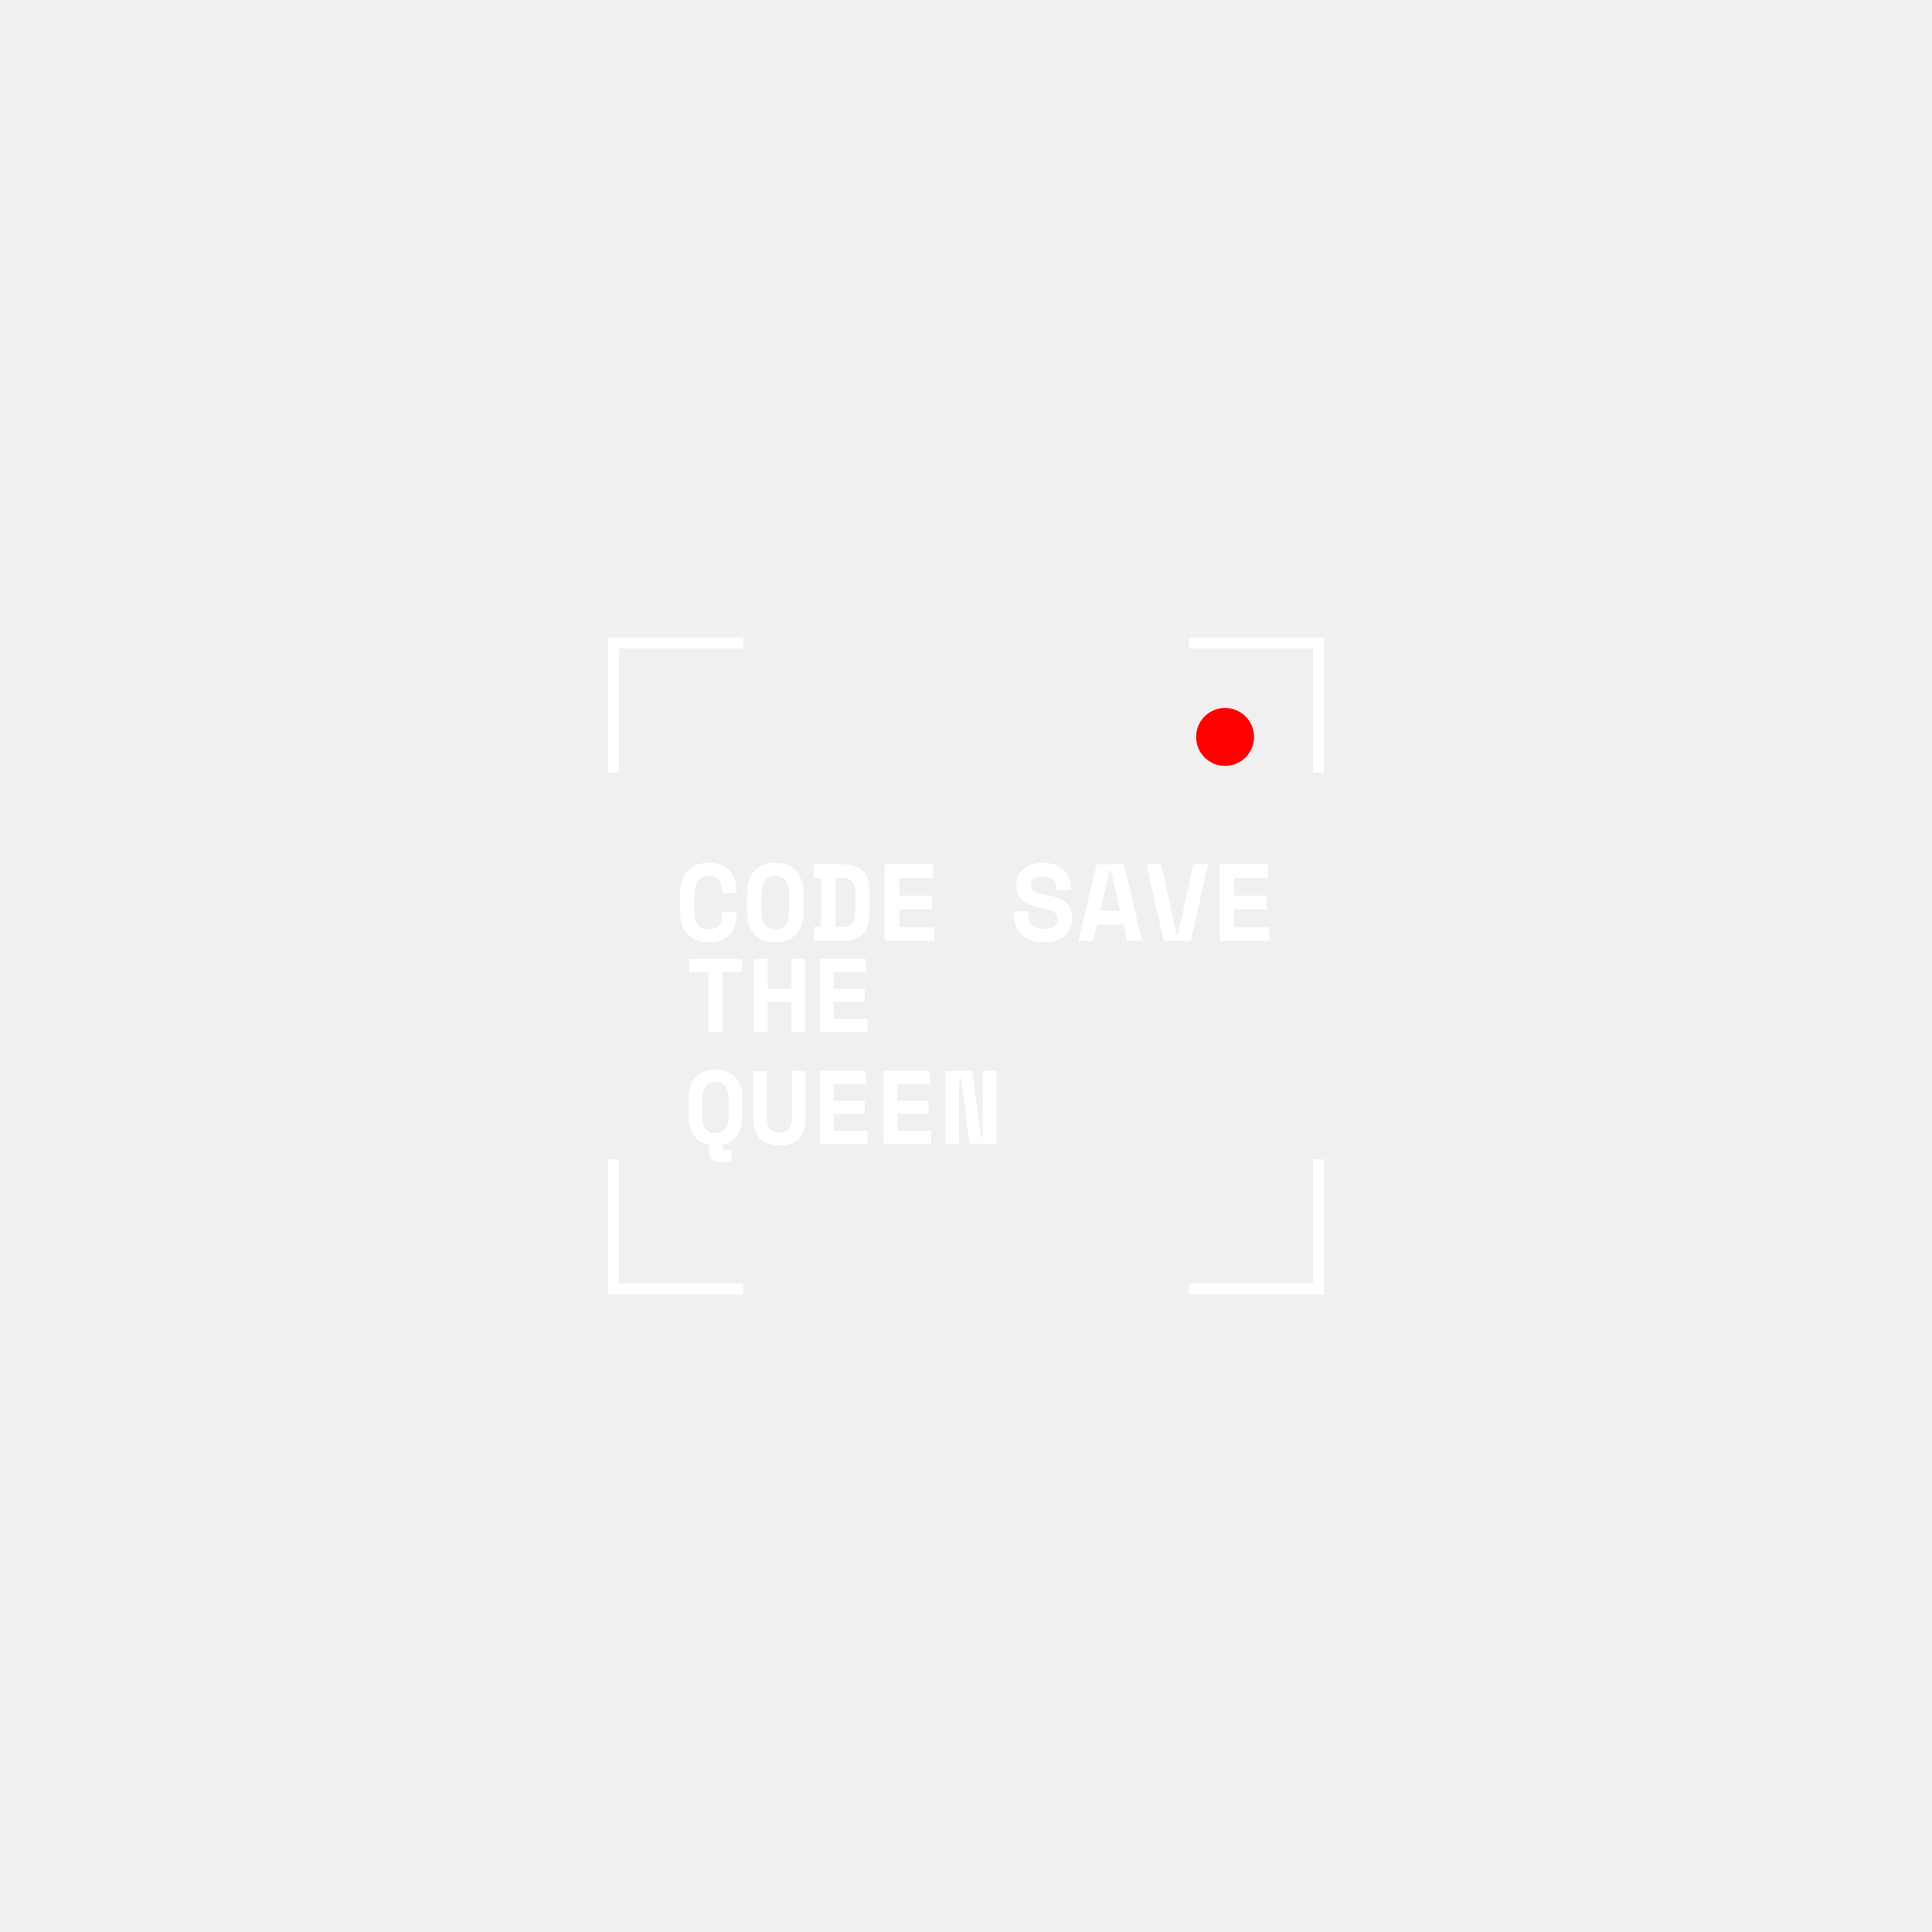
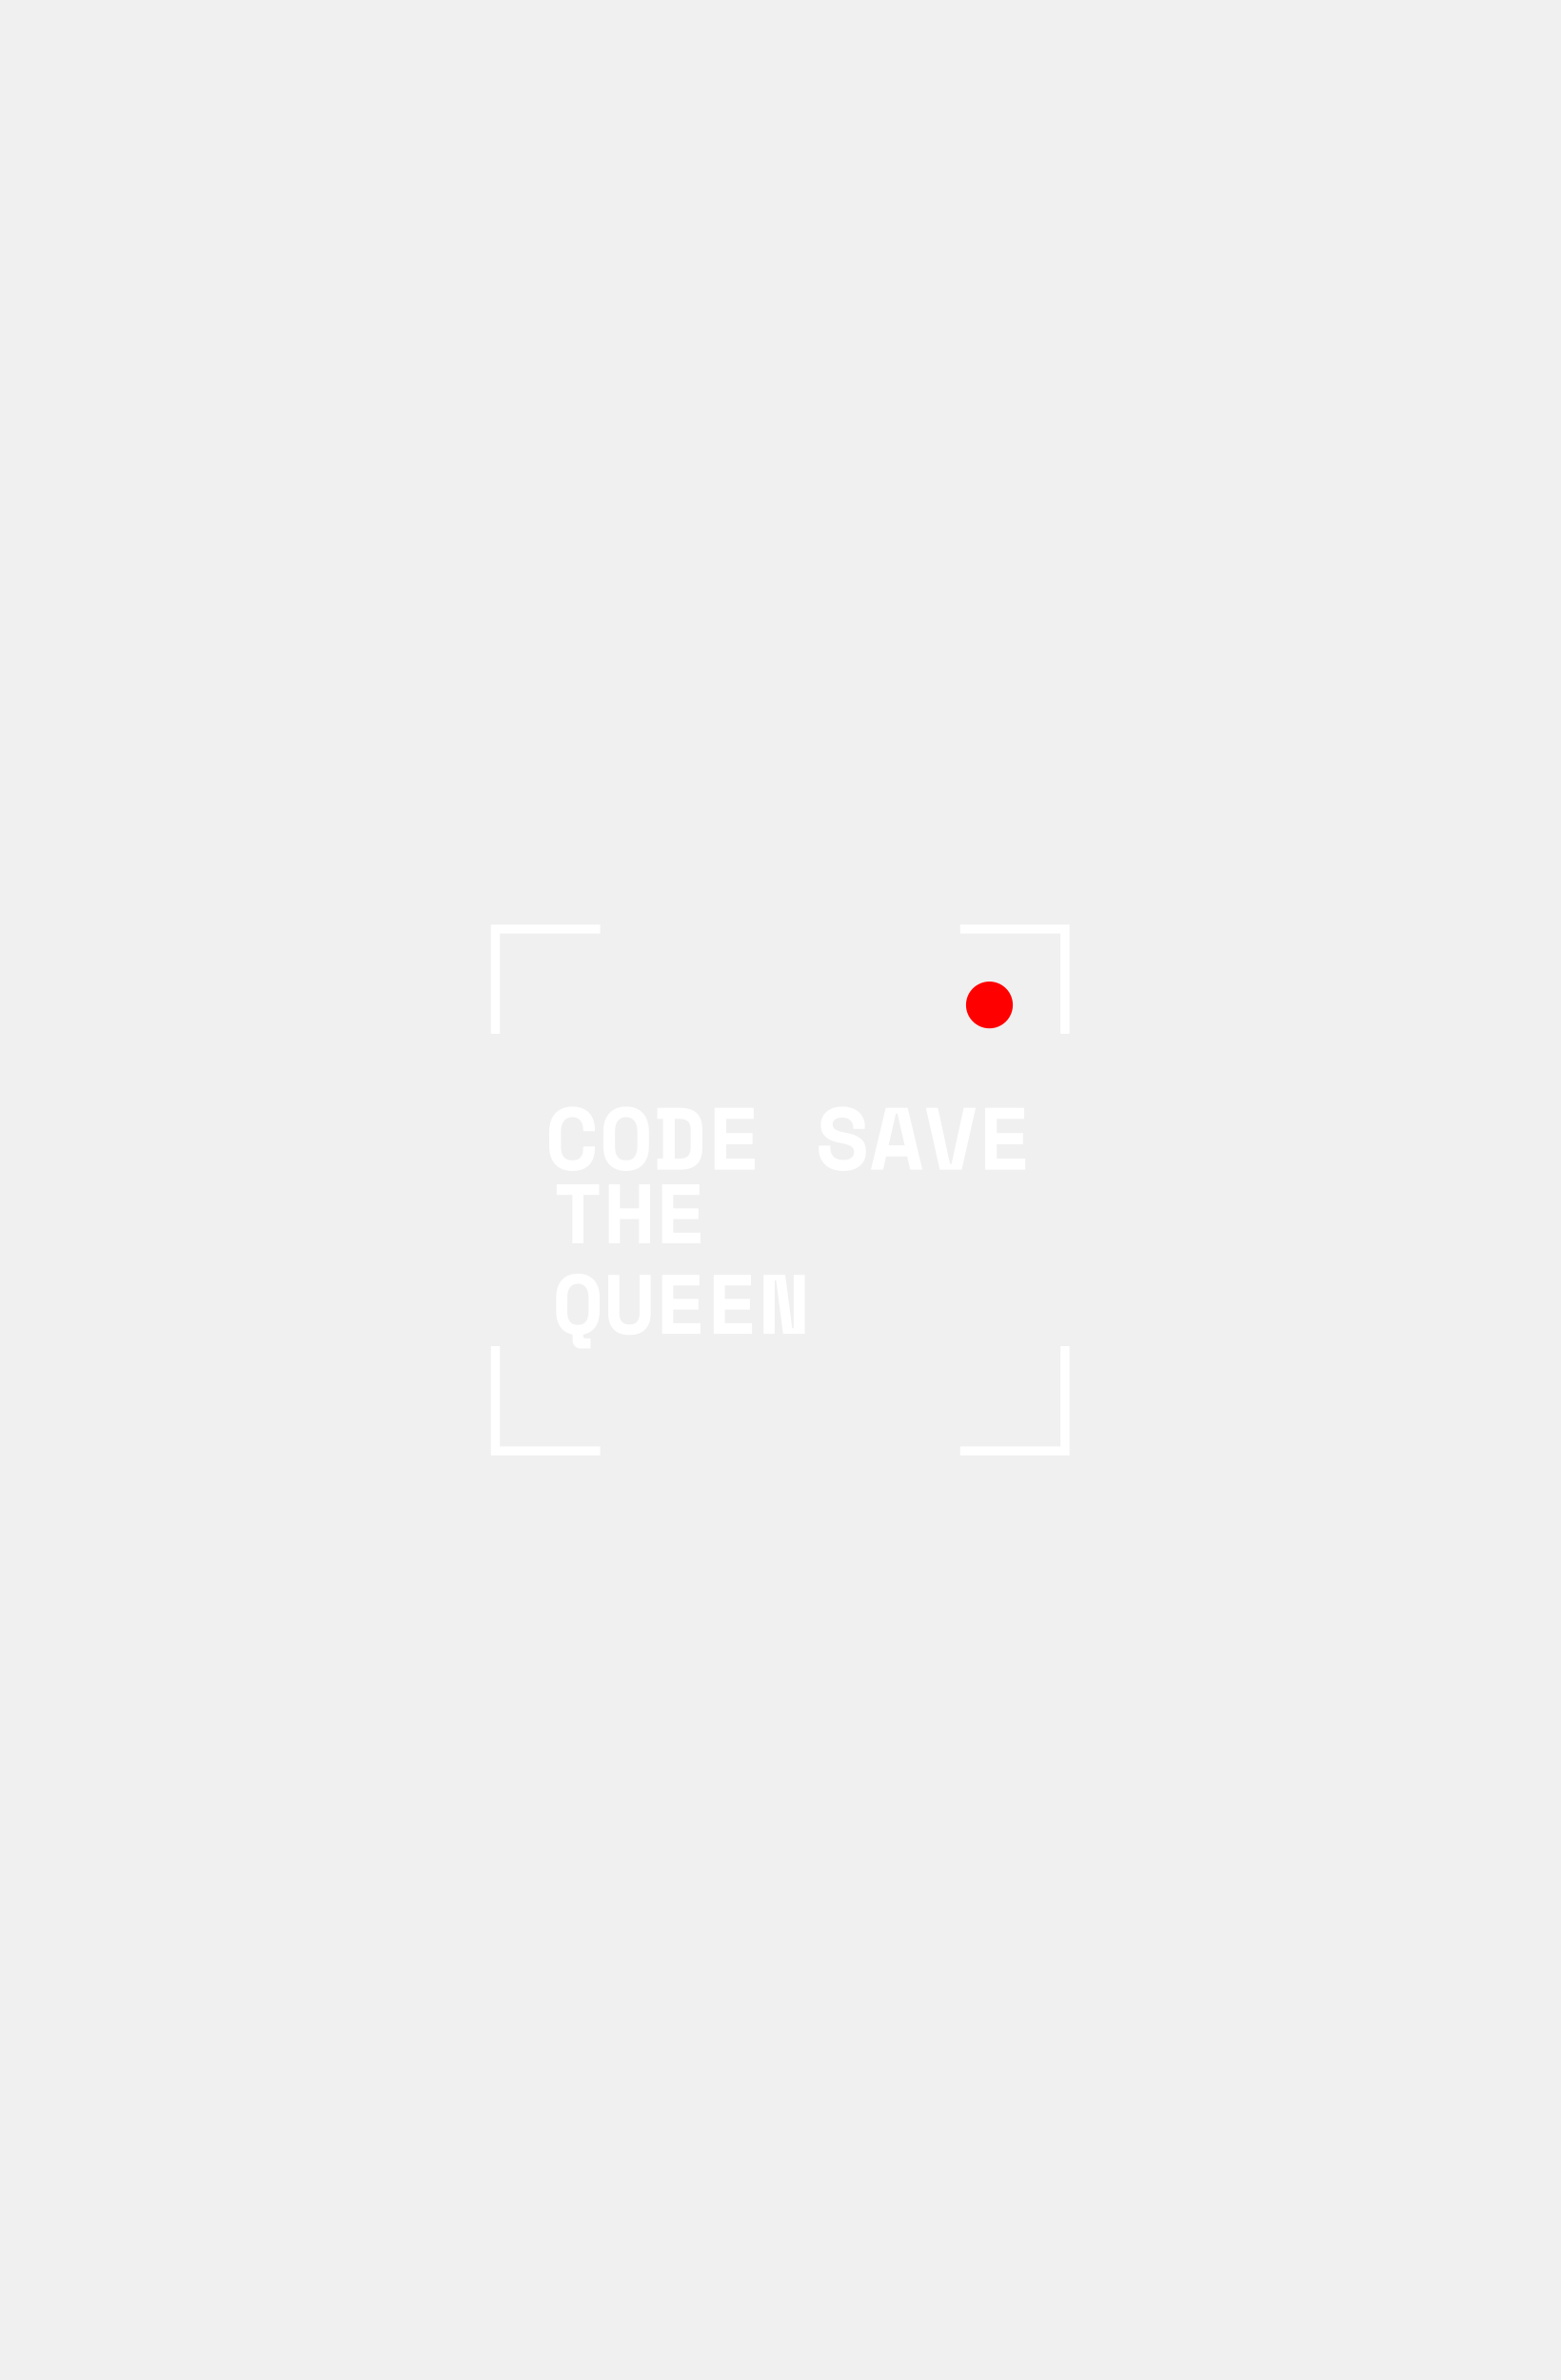
- <svg xmlns="http://www.w3.org/2000/svg" width="305" viewBox="0 0 375 375" height="305" version="1.0">
+ <svg xmlns="http://www.w3.org/2000/svg" width="200" viewBox="0 0 375 375" height="305" version="1.0">
  <path fill="#FFF" d="M 139.59 123.723 L 117.98 123.723 L 117.98 149.973 L 120.137 149.973 L 120.137 125.879 L 144.23 125.879 L 144.23 123.723 L 139.59 123.723" />
  <path fill="#FFF" d="M 235.402 251.273 L 257.016 251.273 L 257.016 225.023 L 254.855 225.023 L 254.855 249.113 L 230.766 249.113 L 230.766 251.273 L 235.402 251.273" />
  <path fill="#FFF" d="M 257.016 145.332 L 257.016 123.723 L 230.766 123.723 L 230.766 125.879 L 254.855 125.879 L 254.855 149.973 L 257.016 149.973 L 257.016 145.332" />
  <path fill="#FFF" d="M 117.98 229.66 L 117.98 251.273 L 144.23 251.273 L 144.23 249.113 L 120.137 249.113 L 120.137 225.023 L 117.98 225.023 L 117.98 229.66" />
  <path fill="#F00" d="M 237.785 137.414 C 234.68 137.414 232.16 139.93 232.16 143.039 C 232.16 146.145 234.68 148.664 237.785 148.664 C 240.891 148.664 243.41 146.145 243.41 143.039 C 243.41 139.93 240.891 137.414 237.785 137.414" />
  <g fill="#FFF">
    <g>
      <g>
        <path d="M 6.547 -2.25 C 7.086 -2.25 7.531 -2.328 7.875 -2.484 C 8.219 -2.648 8.484 -2.867 8.672 -3.141 C 8.867 -3.422 9.004 -3.742 9.078 -4.109 C 9.148 -4.473 9.188 -4.848 9.188 -5.234 L 9.188 -5.609 L 11.984 -5.609 L 11.984 -5.234 C 11.984 -3.461 11.52 -2.098 10.594 -1.141 C 9.664 -0.18 8.316 0.297 6.547 0.297 C 4.848 0.297 3.5 -0.219 2.5 -1.25 C 1.508 -2.289 1.016 -3.801 1.016 -5.781 L 1.016 -9.094 C 1.016 -10.039 1.141 -10.895 1.391 -11.656 C 1.648 -12.414 2.02 -13.051 2.5 -13.562 C 2.988 -14.082 3.57 -14.477 4.25 -14.75 C 4.926 -15.031 5.691 -15.172 6.547 -15.172 C 7.422 -15.172 8.195 -15.039 8.875 -14.781 C 9.562 -14.531 10.133 -14.164 10.594 -13.688 C 11.051 -13.207 11.395 -12.625 11.625 -11.938 C 11.863 -11.258 11.984 -10.492 11.984 -9.641 L 11.984 -9.266 L 9.188 -9.266 L 9.188 -9.641 C 9.188 -9.992 9.141 -10.348 9.047 -10.703 C 8.961 -11.055 8.82 -11.375 8.625 -11.656 C 8.426 -11.945 8.156 -12.18 7.812 -12.359 C 7.477 -12.535 7.055 -12.625 6.547 -12.625 C 6.078 -12.625 5.672 -12.535 5.328 -12.359 C 4.992 -12.18 4.711 -11.938 4.484 -11.625 C 4.254 -11.32 4.086 -10.969 3.984 -10.562 C 3.879 -10.164 3.828 -9.75 3.828 -9.312 L 3.828 -5.562 C 3.828 -5.082 3.875 -4.641 3.969 -4.234 C 4.07 -3.836 4.227 -3.488 4.438 -3.188 C 4.656 -2.883 4.938 -2.648 5.281 -2.484 C 5.625 -2.328 6.047 -2.25 6.547 -2.25 Z M 6.547 -2.25" transform="translate(130.975 182.625)" />
      </g>
    </g>
  </g>
  <g fill="#FFF">
    <g>
      <g>
        <path d="M 1.016 -9.094 C 1.016 -11.02 1.5 -12.516 2.469 -13.578 C 3.445 -14.641 4.789 -15.172 6.5 -15.172 C 8.219 -15.172 9.562 -14.641 10.531 -13.578 C 11.5 -12.516 11.984 -11.02 11.984 -9.094 L 11.984 -5.781 C 11.984 -3.801 11.5 -2.289 10.531 -1.25 C 9.562 -0.219 8.219 0.297 6.5 0.297 C 4.789 0.297 3.445 -0.219 2.469 -1.25 C 1.5 -2.289 1.016 -3.801 1.016 -5.781 Z M 6.5 -2.25 C 7.008 -2.25 7.43 -2.328 7.766 -2.484 C 8.109 -2.648 8.383 -2.883 8.594 -3.188 C 8.812 -3.488 8.961 -3.844 9.047 -4.25 C 9.141 -4.656 9.188 -5.109 9.188 -5.609 L 9.188 -9.266 C 9.188 -9.734 9.133 -10.172 9.031 -10.578 C 8.926 -10.992 8.77 -11.348 8.562 -11.641 C 8.352 -11.941 8.078 -12.18 7.734 -12.359 C 7.391 -12.535 6.977 -12.625 6.5 -12.625 C 6.02 -12.625 5.609 -12.535 5.266 -12.359 C 4.93 -12.18 4.656 -11.941 4.438 -11.641 C 4.227 -11.348 4.07 -10.992 3.969 -10.578 C 3.875 -10.172 3.828 -9.734 3.828 -9.266 L 3.828 -5.609 C 3.828 -5.109 3.867 -4.656 3.953 -4.25 C 4.035 -3.844 4.18 -3.488 4.391 -3.188 C 4.609 -2.883 4.883 -2.648 5.219 -2.484 C 5.562 -2.328 5.988 -2.25 6.5 -2.25 Z M 6.5 -2.25" transform="translate(143.978 182.625)" />
      </g>
    </g>
  </g>
  <g fill="#FFF">
    <g>
      <g>
        <path d="M 0.984 -14.875 L 6.375 -14.875 C 8.219 -14.875 9.582 -14.441 10.469 -13.578 C 11.363 -12.723 11.812 -11.398 11.812 -9.609 L 11.812 -5.266 C 11.812 -3.473 11.363 -2.145 10.469 -1.281 C 9.582 -0.426 8.219 0 6.375 0 L 0.984 0 L 0.984 -2.703 L 2.375 -2.703 L 2.375 -12.203 L 0.984 -12.203 Z M 6.375 -2.672 C 7.352 -2.672 8.035 -2.898 8.422 -3.359 C 8.816 -3.828 9.016 -4.551 9.016 -5.531 L 9.016 -9.609 C 9.016 -10.453 8.816 -11.094 8.422 -11.531 C 8.035 -11.977 7.352 -12.203 6.375 -12.203 L 5.188 -12.203 L 5.188 -2.672 Z M 6.375 -2.672" transform="translate(156.98 182.625)" />
      </g>
    </g>
  </g>
  <g fill="#FFF">
    <g>
      <g>
        <path d="M 1.75 -14.875 L 11.141 -14.875 L 11.141 -12.203 L 4.547 -12.203 L 4.547 -8.797 L 10.875 -8.797 L 10.875 -6.125 L 4.547 -6.125 L 4.547 -2.672 L 11.391 -2.672 L 11.391 0 L 1.75 0 Z M 1.75 -14.875" transform="translate(169.983 182.625)" />
      </g>
    </g>
  </g>
  <g fill="#FFF">
    <g>
      <g>
        <path d="M 9.047 -10.328 C 9.047 -10.922 8.816 -11.438 8.359 -11.875 C 7.898 -12.312 7.254 -12.531 6.422 -12.531 C 5.711 -12.531 5.148 -12.383 4.734 -12.094 C 4.328 -11.812 4.125 -11.422 4.125 -10.922 C 4.125 -10.672 4.172 -10.441 4.266 -10.234 C 4.367 -10.023 4.539 -9.836 4.781 -9.672 C 5.031 -9.516 5.359 -9.367 5.766 -9.234 C 6.172 -9.109 6.688 -8.988 7.312 -8.875 C 8.863 -8.594 10.051 -8.117 10.875 -7.453 C 11.695 -6.785 12.109 -5.801 12.109 -4.5 L 12.109 -4.25 C 12.109 -3.551 11.984 -2.922 11.734 -2.359 C 11.492 -1.805 11.141 -1.332 10.672 -0.938 C 10.203 -0.539 9.633 -0.234 8.969 -0.016 C 8.301 0.191 7.551 0.297 6.719 0.297 C 5.738 0.297 4.875 0.16 4.125 -0.109 C 3.383 -0.391 2.766 -0.773 2.266 -1.266 C 1.773 -1.754 1.398 -2.328 1.141 -2.984 C 0.891 -3.641 0.766 -4.359 0.766 -5.141 L 0.766 -5.781 L 3.562 -5.781 L 3.562 -5.266 C 3.562 -4.379 3.82 -3.672 4.344 -3.141 C 4.863 -2.609 5.664 -2.344 6.75 -2.344 C 7.602 -2.344 8.234 -2.523 8.641 -2.891 C 9.055 -3.254 9.266 -3.691 9.266 -4.203 C 9.266 -4.441 9.223 -4.672 9.141 -4.891 C 9.055 -5.117 8.906 -5.32 8.688 -5.5 C 8.477 -5.676 8.188 -5.832 7.812 -5.969 C 7.445 -6.113 6.984 -6.234 6.422 -6.328 C 5.672 -6.461 4.984 -6.629 4.359 -6.828 C 3.734 -7.035 3.191 -7.305 2.734 -7.641 C 2.273 -7.984 1.914 -8.41 1.656 -8.922 C 1.406 -9.43 1.281 -10.055 1.281 -10.797 L 1.281 -10.922 C 1.281 -11.535 1.398 -12.098 1.641 -12.609 C 1.891 -13.129 2.238 -13.578 2.688 -13.953 C 3.133 -14.336 3.672 -14.633 4.297 -14.844 C 4.93 -15.062 5.641 -15.172 6.422 -15.172 C 7.297 -15.172 8.07 -15.047 8.75 -14.797 C 9.438 -14.547 10.008 -14.207 10.469 -13.781 C 10.926 -13.363 11.27 -12.879 11.5 -12.328 C 11.738 -11.773 11.859 -11.191 11.859 -10.578 L 11.859 -9.812 L 9.047 -9.812 Z M 9.047 -10.328" transform="translate(195.988 182.625)" />
      </g>
    </g>
  </g>
  <g fill="#FFF">
    <g>
      <g>
        <path d="M 9.031 -3.188 L 3.969 -3.188 L 3.25 0 L 0.312 0 L 3.875 -14.875 L 9.141 -14.875 L 12.688 0 L 9.75 0 Z M 4.562 -5.859 L 8.422 -5.859 L 6.688 -13.469 L 6.312 -13.469 Z M 4.562 -5.859" transform="translate(208.99 182.625)" />
      </g>
    </g>
  </g>
  <g fill="#FFF">
    <g>
      <g>
        <path d="M 0.516 -14.875 L 3.406 -14.875 L 6.312 -1.406 L 6.688 -1.406 L 9.609 -14.875 L 12.5 -14.875 L 9.141 0 L 3.875 0 Z M 0.516 -14.875" transform="translate(221.994 182.625)" />
      </g>
    </g>
  </g>
  <g fill="#FFF">
    <g>
      <g>
        <path d="M 1.75 -14.875 L 11.141 -14.875 L 11.141 -12.203 L 4.547 -12.203 L 4.547 -8.797 L 10.875 -8.797 L 10.875 -6.125 L 4.547 -6.125 L 4.547 -2.672 L 11.391 -2.672 L 11.391 0 L 1.75 0 Z M 1.75 -14.875" transform="translate(234.996 182.625)" />
      </g>
    </g>
  </g>
  <g fill="#FFF">
    <g>
      <g>
        <path d="M 1.094 -14.172 L 11.297 -14.172 L 11.297 -11.625 L 7.531 -11.625 L 7.531 0 L 4.859 0 L 4.859 -11.625 L 1.094 -11.625 Z M 1.094 -14.172" transform="translate(132.69 200.305)" />
      </g>
    </g>
  </g>
  <g fill="#FFF">
    <g>
      <g>
        <path d="M 1.234 -14.172 L 3.906 -14.172 L 3.906 -8.391 L 8.484 -8.391 L 8.484 -14.172 L 11.156 -14.172 L 11.156 0 L 8.484 0 L 8.484 -5.828 L 3.906 -5.828 L 3.906 0 L 1.234 0 Z M 1.234 -14.172" transform="translate(145.082 200.305)" />
      </g>
    </g>
  </g>
  <g fill="#FFF">
    <g>
      <g>
        <path d="M 1.656 -14.172 L 10.609 -14.172 L 10.609 -11.625 L 4.328 -11.625 L 4.328 -8.391 L 10.375 -8.391 L 10.375 -5.828 L 4.328 -5.828 L 4.328 -2.547 L 10.859 -2.547 L 10.859 0 L 1.656 0 Z M 1.656 -14.172" transform="translate(157.475 200.305)" />
      </g>
    </g>
  </g>
  <g fill="#FFF">
    <g>
      <g>
        <path d="M 4.922 0.156 C 3.66 -0.07 2.688 -0.664 2 -1.625 C 1.312 -2.582 0.969 -3.879 0.969 -5.516 L 0.969 -8.672 C 0.969 -10.504 1.43 -11.926 2.359 -12.938 C 3.285 -13.945 4.566 -14.453 6.203 -14.453 C 7.828 -14.453 9.102 -13.945 10.031 -12.938 C 10.957 -11.926 11.422 -10.504 11.422 -8.672 L 11.422 -5.516 C 11.422 -3.879 11.07 -2.582 10.375 -1.625 C 9.676 -0.664 8.707 -0.07 7.469 0.156 L 7.469 0.531 C 7.469 0.906 7.641 1.094 7.984 1.094 L 9.234 1.094 L 9.234 3.531 L 6.844 3.531 C 6.289 3.531 5.832 3.344 5.469 2.969 C 5.102 2.594 4.922 2.129 4.922 1.578 Z M 6.203 -2.141 C 6.68 -2.141 7.082 -2.219 7.406 -2.375 C 7.727 -2.539 7.988 -2.766 8.188 -3.047 C 8.395 -3.336 8.539 -3.68 8.625 -4.078 C 8.707 -4.473 8.75 -4.91 8.75 -5.391 L 8.75 -8.781 C 8.75 -9.227 8.703 -9.645 8.609 -10.031 C 8.516 -10.426 8.363 -10.77 8.156 -11.062 C 7.957 -11.363 7.695 -11.598 7.375 -11.766 C 7.051 -11.941 6.66 -12.031 6.203 -12.031 C 5.742 -12.031 5.348 -11.941 5.016 -11.766 C 4.691 -11.598 4.426 -11.363 4.219 -11.062 C 4.02 -10.77 3.875 -10.426 3.781 -10.031 C 3.688 -9.645 3.641 -9.227 3.641 -8.781 L 3.641 -5.391 C 3.641 -4.91 3.68 -4.473 3.766 -4.078 C 3.848 -3.68 3.988 -3.336 4.188 -3.047 C 4.395 -2.766 4.66 -2.539 4.984 -2.375 C 5.305 -2.219 5.711 -2.141 6.203 -2.141 Z M 6.203 -2.141" transform="translate(132.69 222.055)" />
      </g>
    </g>
  </g>
  <g fill="#FFF">
    <g>
      <g>
        <path d="M 11.297 -14.172 L 11.297 -4.906 C 11.297 -3.281 10.867 -2.008 10.016 -1.094 C 9.16 -0.176 7.891 0.281 6.203 0.281 C 4.516 0.281 3.238 -0.176 2.375 -1.094 C 1.52 -2.008 1.094 -3.281 1.094 -4.906 L 1.094 -14.172 L 3.766 -14.172 L 3.766 -4.906 C 3.766 -4.062 3.957 -3.406 4.344 -2.938 C 4.738 -2.469 5.359 -2.234 6.203 -2.234 C 7.035 -2.234 7.645 -2.469 8.031 -2.938 C 8.426 -3.406 8.625 -4.062 8.625 -4.906 L 8.625 -14.172 Z M 11.297 -14.172" transform="translate(145.082 222.055)" />
      </g>
    </g>
  </g>
  <g fill="#FFF">
    <g>
      <g>
        <path d="M 1.656 -14.172 L 10.609 -14.172 L 10.609 -11.625 L 4.328 -11.625 L 4.328 -8.391 L 10.375 -8.391 L 10.375 -5.828 L 4.328 -5.828 L 4.328 -2.547 L 10.859 -2.547 L 10.859 0 L 1.656 0 Z M 1.656 -14.172" transform="translate(157.475 222.055)" />
      </g>
    </g>
  </g>
  <g fill="#FFF">
    <g>
      <g>
        <path d="M 1.656 -14.172 L 10.609 -14.172 L 10.609 -11.625 L 4.328 -11.625 L 4.328 -8.391 L 10.375 -8.391 L 10.375 -5.828 L 4.328 -5.828 L 4.328 -2.547 L 10.859 -2.547 L 10.859 0 L 1.656 0 Z M 1.656 -14.172" transform="translate(169.868 222.055)" />
      </g>
    </g>
  </g>
  <g fill="#FFF">
    <g>
      <g>
        <path d="M 8.125 -1.344 L 8.484 -1.344 L 8.484 -14.172 L 11.156 -14.172 L 11.156 0 L 5.938 0 L 4.266 -12.844 L 3.906 -12.844 L 3.906 0 L 1.234 0 L 1.234 -14.172 L 6.453 -14.172 Z M 8.125 -1.344" transform="translate(182.261 222.055)" />
      </g>
    </g>
  </g>
</svg>
